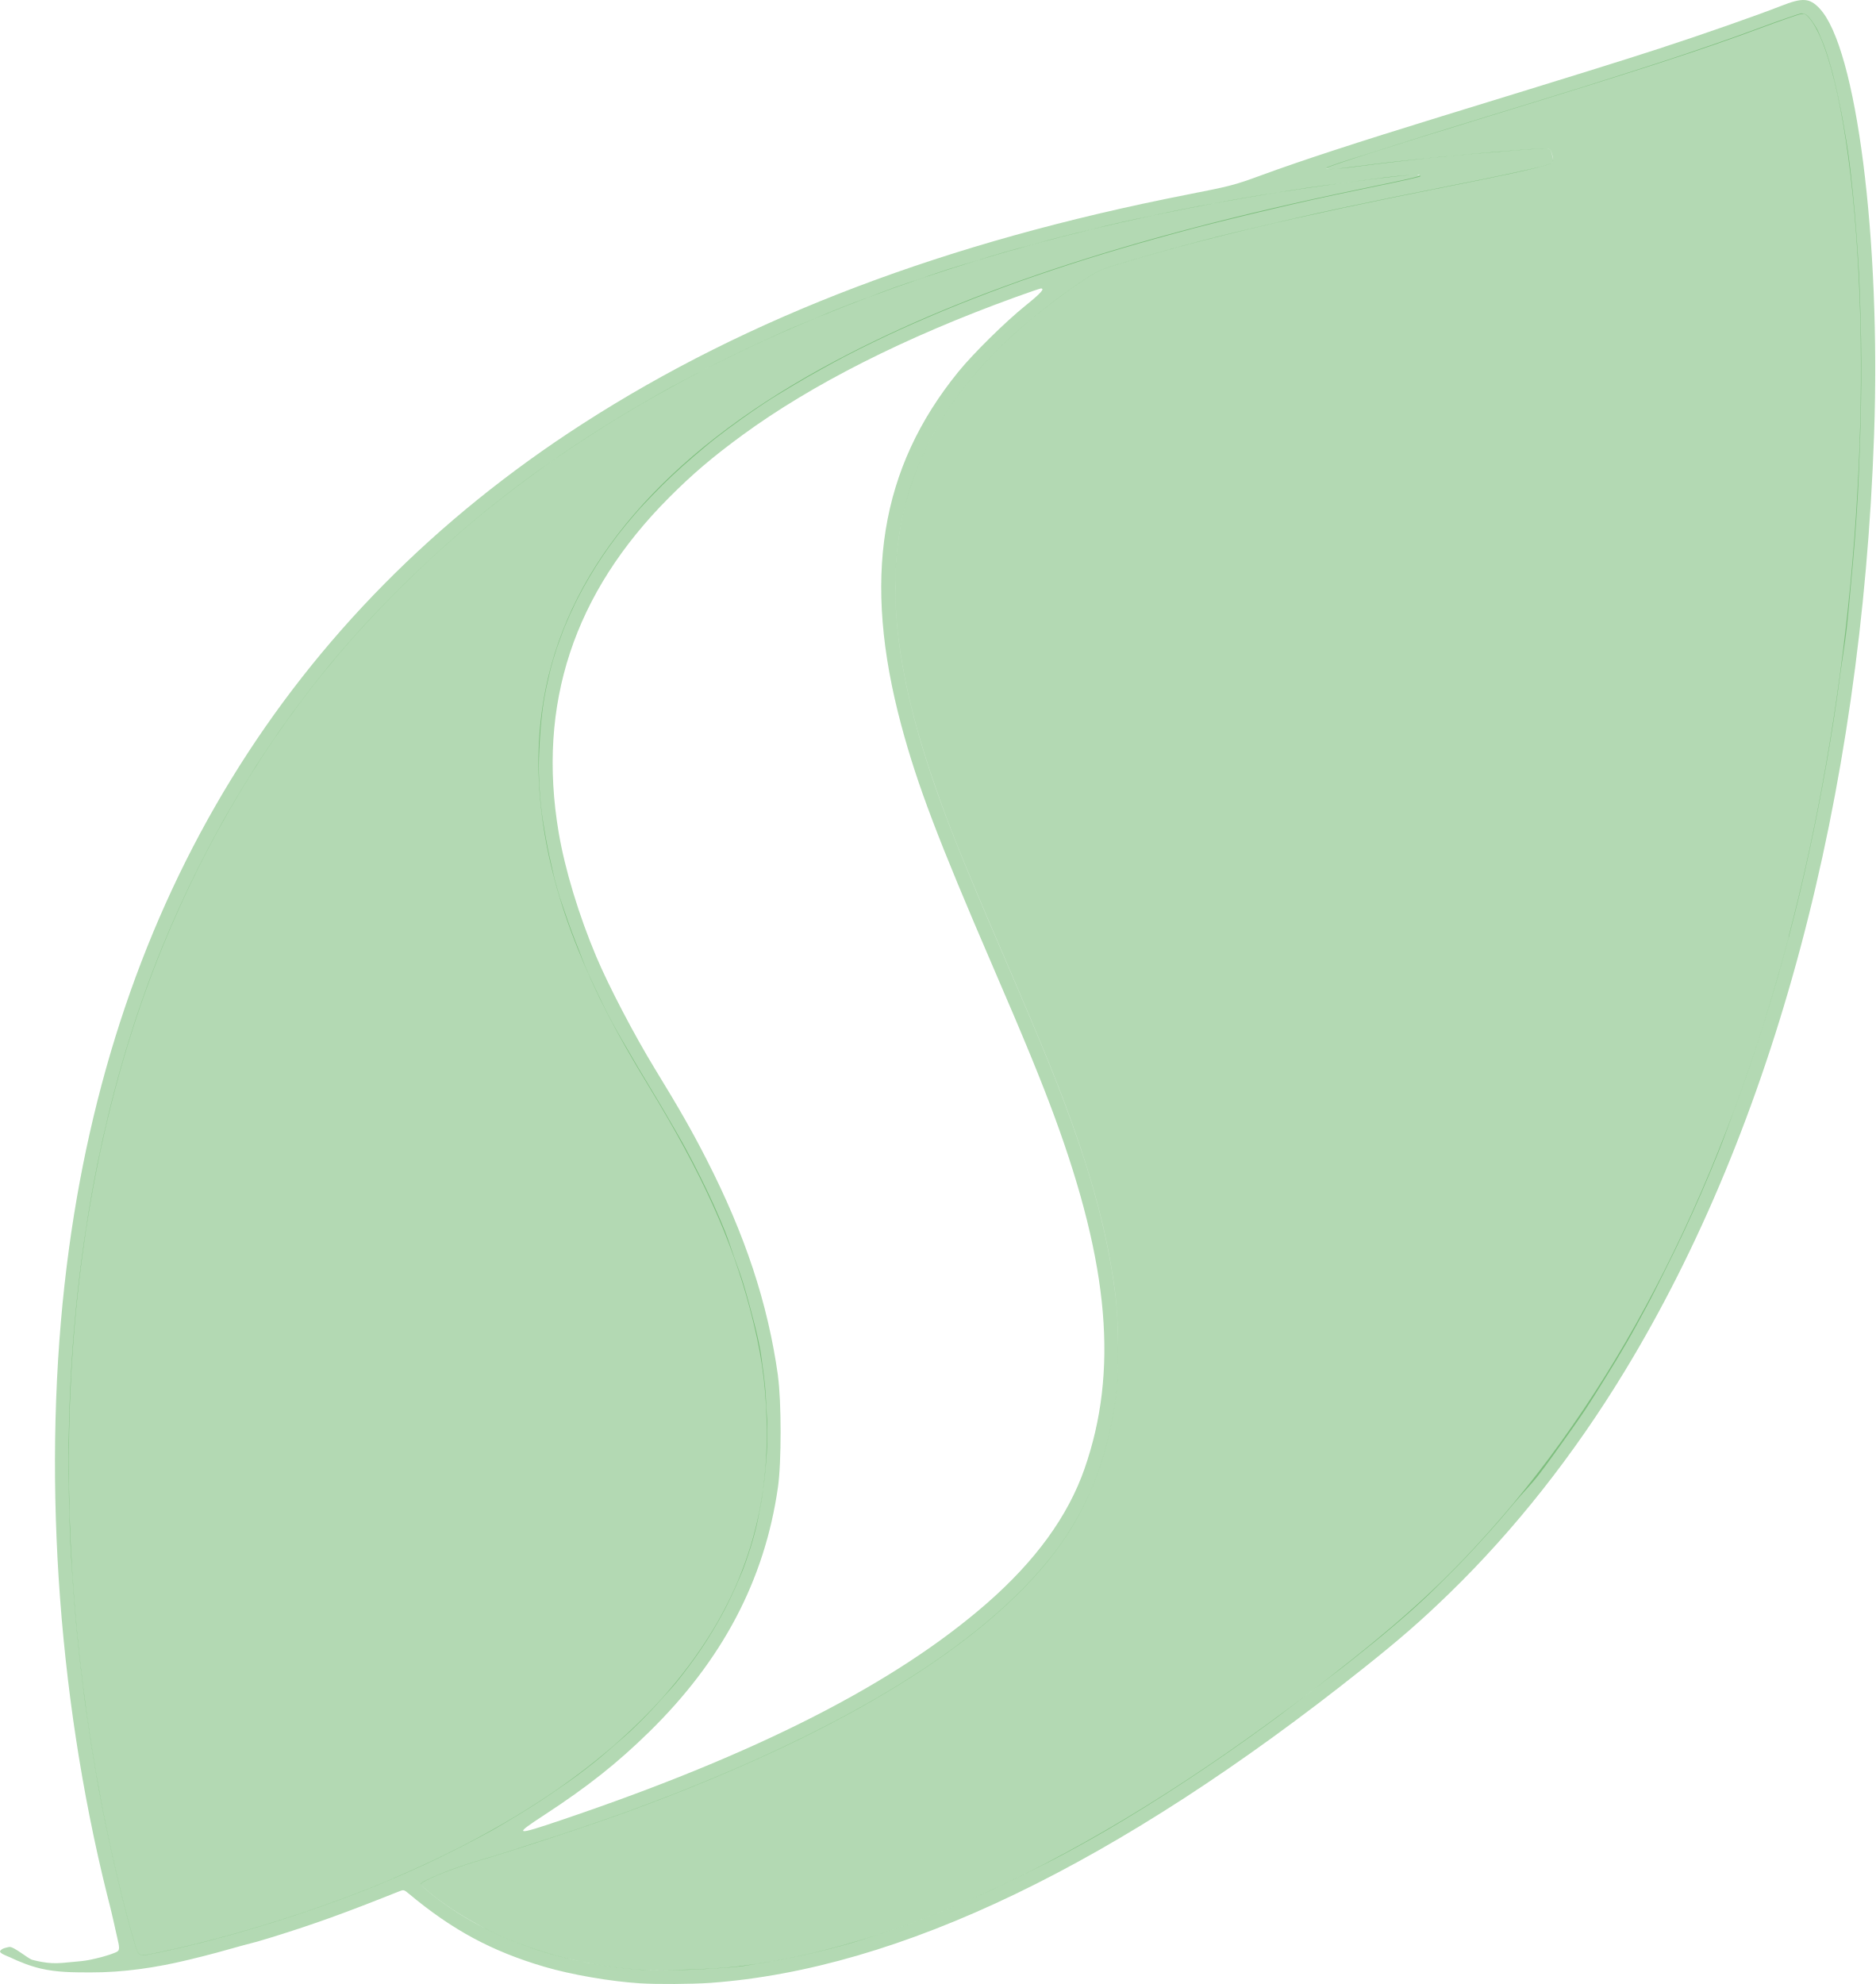
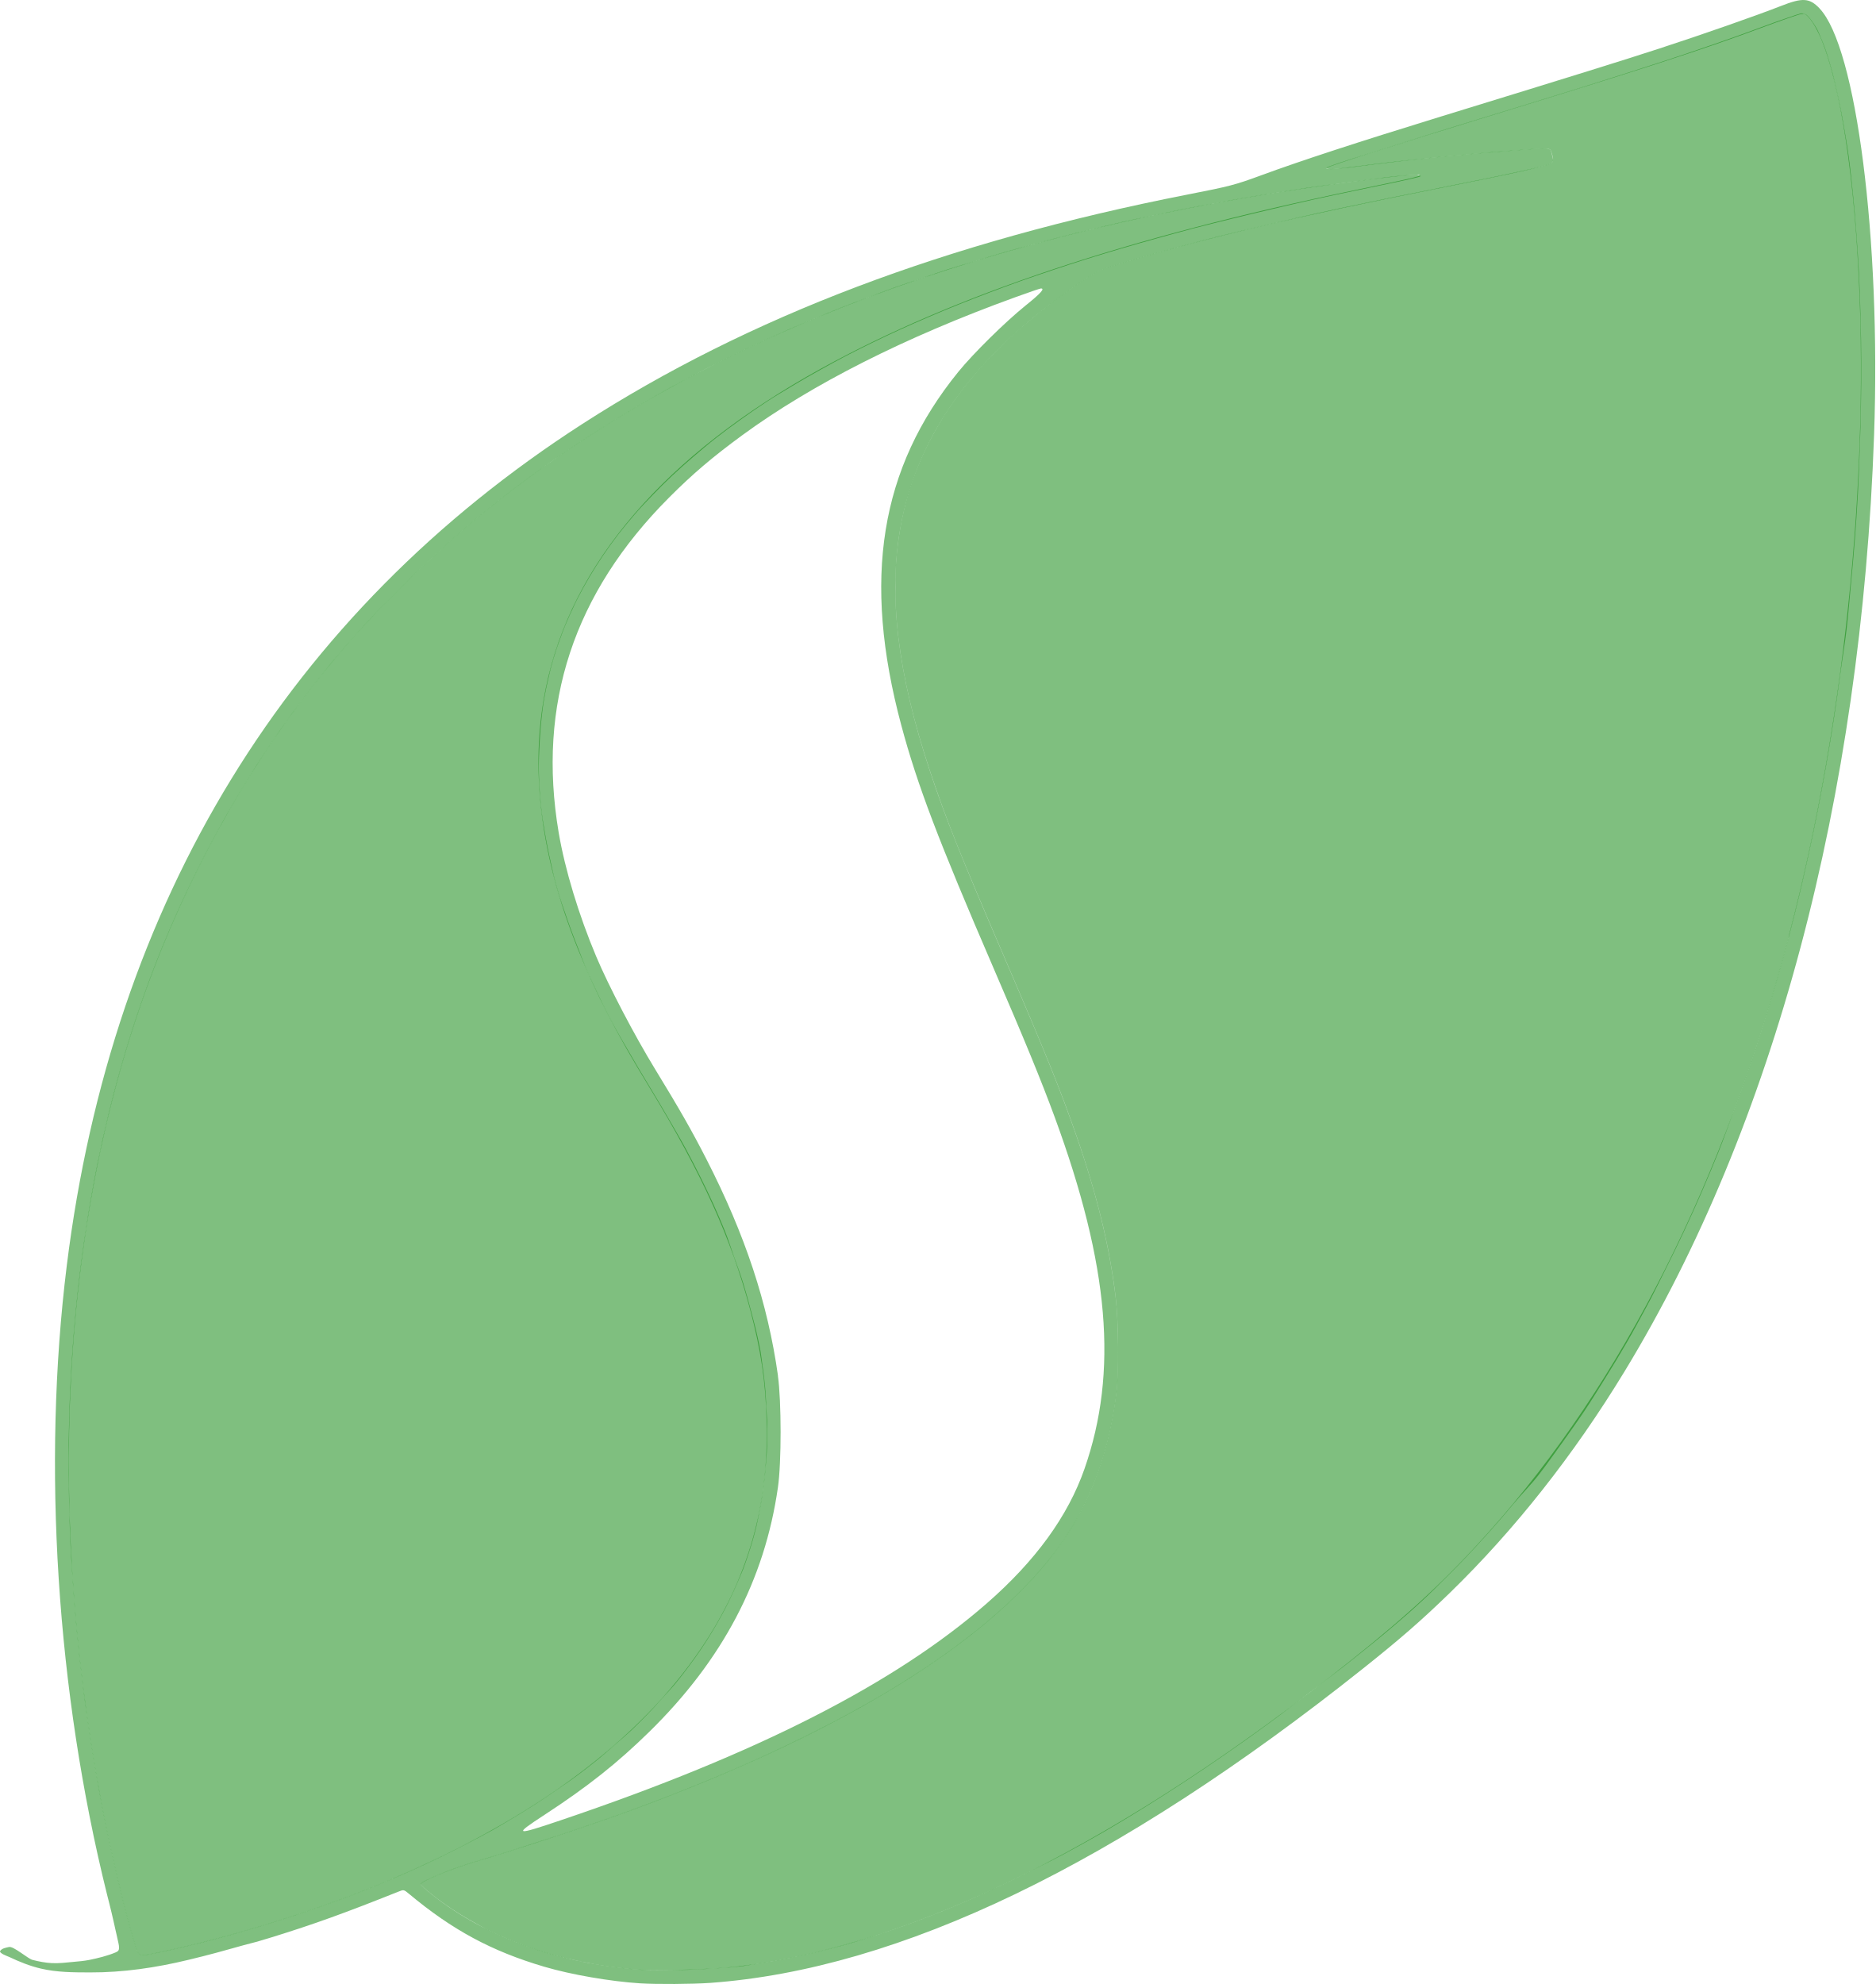
<svg xmlns="http://www.w3.org/2000/svg" id="Layer_2" data-name="Layer 2" viewBox="0 0 473.1 500.5">
  <defs>
    <style type="text/css">
      
  
          .flutter {
            fill: green;
            stroke-dasharray: 1;
            stroke-dashoffset: 2;
-             opacity: 0.3;
+             opacity: 0.50;
          }
  
-          
          @keyframes pulse {
-             
            from {
              stroke-dasharray: 1000;
              stroke-dashoffset: 200;
              transform: rotate(0deg);
              opacity: 0.7;
              
            to {
              stroke-dasharray: 10;
              stroke-dashoffset: 2;
              transform: rotate(30deg);
              opacity: 0.9;
            }
          }
        
    </style>
  </defs>
  <g id="Layer_3" data-name="Layer 3">
    <g>
      <path id="path25348" class="flutter" d="M454.9,3.41c-.17,0-.41-.07-.64,0-.3,.07-1.55,.46-3.38,1.1-1.83,.63-4.2,1.47-6.67,2.39-3.71,1.38-7.45,2.74-11.63,4.18-4.18,1.44-8.77,3.02-14.18,4.77-5.41,1.75-11.61,3.76-19.01,6.07-7.41,2.31-16,4.96-26.17,8.07-10.96,3.35-20.49,6.36-27.31,8.54-3.41,1.09-6.12,1.91-8.04,2.56-1.92,.65-3.03,1.06-3.15,1.17-.07,.07-.07,.18,0,.22,0,.07,.09,.08,.19,.1,.21,.07,.63,.1,1.23,.07,1.19-.07,3.14-.22,5.99-.6,2.58-.35,5.51-.72,8.69-1.08,3.17-.36,6.57-.78,10.06-1.13,3.49-.36,7.08-.7,10.62-1.01,3.54-.31,7.05-.59,10.36-.85,2.44-.19,4.23-.33,5.56-.42,1.33-.08,2.16-.12,2.73-.08,.29,0,.47,.07,.62,.1,.16,.07,.27,.13,.35,.23,.16,.2,.25,.45,.35,.85,.13,.45,.25,.86,.3,1.15,.07,.29,0,.51,0,.68s-.07,.31-.15,.43c-.11,.11-.26,.21-.46,.31-.37,.19-1.16,.45-2.42,.79-1.26,.33-3.01,.7-5.26,1.2-4.5,1-11.04,2.34-20.04,4.12-9.14,1.81-17.52,3.52-25.27,5.17-7.74,1.66-14.86,3.31-21.49,4.88-3.32,.79-6.5,1.53-9.59,2.31-3.09,.78-6.08,1.59-8.99,2.37-2.9,.78-5.72,1.56-8.47,2.35-2.75,.79-5.44,1.58-8.07,2.39-.98,.3-1.78,.55-2.48,.8-.7,.25-1.31,.5-1.89,.77-.58,.27-1.14,.58-1.76,.95-.62,.37-1.3,.82-2.11,1.36-1.67,1.12-3.3,2.25-4.88,3.39-1.58,1.14-3.12,2.29-4.6,3.45-1.49,1.16-2.93,2.33-4.33,3.51-1.4,1.18-2.75,2.36-4.06,3.56-1.31,1.2-2.58,2.41-3.79,3.63-1.22,1.22-2.4,2.45-3.53,3.69-1.13,1.24-2.22,2.49-3.26,3.76-1.04,1.26-2.04,2.54-3,3.83-.95,1.29-1.87,2.59-2.74,3.9-.87,1.31-1.69,2.63-2.47,3.97s-1.52,2.69-2.22,4.05c-.7,1.36-1.35,2.74-1.96,4.12-.61,1.39-1.18,2.79-1.71,4.2s-1.01,2.84-1.45,4.28c-.44,1.44-.84,2.9-1.19,4.37-.35,1.47-.67,2.96-.94,4.45-.19,1.08-.37,2.16-.52,3.26s-.29,2.2-.4,3.32c-.11,1.12-.19,2.25-.27,3.39-.07,1.14-.11,2.29-.13,3.46,0,1.16,0,2.34,0,3.53,0,1.19,.07,2.4,.13,3.61,.13,2.43,.34,4.91,.65,7.46,.31,2.54,.7,5.14,1.18,7.8,.48,2.66,1.05,5.38,1.71,8.17,.66,2.79,1.41,5.64,2.25,8.56,.84,2.92,1.77,5.92,2.79,8.99,1,3,1.98,5.83,3.05,8.78,1.08,2.96,2.26,6.04,3.65,9.54,1.4,3.5,3.02,7.43,4.98,12.08,1.96,4.65,4.25,10.02,7,16.41,2.66,6.17,4.87,11.35,6.77,15.85,1.9,4.5,3.47,8.3,4.85,11.7,1.37,3.4,2.54,6.4,3.63,9.29,1.08,2.89,2.08,5.66,3.1,8.6,.65,1.86,1.26,3.68,1.84,5.49,.59,1.8,1.13,3.58,1.66,5.33,.52,1.75,1.02,3.48,1.48,5.19,.46,1.71,.9,3.4,1.31,5.08,.41,1.67,.78,3.33,1.13,4.98,.35,1.64,.68,3.28,.97,4.9,.29,1.62,.57,3.23,.81,4.84,.25,1.61,.46,3.21,.65,4.81,.18,1.52,.32,3.48,.43,5.64s.16,4.53,.17,6.86c0,2.34,0,4.64-.09,6.69-.07,2.05-.19,3.84-.35,5.13-.27,2.11-.59,4.17-.97,6.19-.38,2.02-.81,3.99-1.3,5.91-.49,1.92-1.04,3.8-1.64,5.64-.61,1.84-1.26,3.63-1.98,5.38-.72,1.75-1.5,3.47-2.34,5.14-.84,1.68-1.74,3.31-2.7,4.91s-1.97,3.17-3.05,4.7c-1.08,1.53-2.22,3.03-3.43,4.49-1.17,1.42-2.4,2.84-3.7,4.25-1.3,1.41-2.67,2.82-4.1,4.22-1.43,1.4-2.93,2.79-4.5,4.18-1.56,1.39-3.19,2.77-4.88,4.14-1.69,1.37-3.45,2.74-5.27,4.1-1.82,1.36-3.71,2.71-5.65,4.06-1.95,1.35-3.96,2.68-6.04,4.01-2.08,1.33-4.21,2.65-6.41,3.97-2.2,1.31-4.46,2.62-6.79,3.91-2.32,1.3-4.71,2.59-7.16,3.87-2.45,1.28-4.95,2.55-7.52,3.81-2.57,1.26-5.19,2.51-7.88,3.76-2.69,1.24-5.43,2.48-8.24,3.7s-5.67,2.43-8.59,3.63c-2.92,1.2-5.9,2.39-8.94,3.57-3.04,1.18-6.14,2.35-9.29,3.51-2.54,.93-5.6,2.02-8.94,3.16-3.33,1.15-6.94,2.36-10.55,3.55-3.61,1.19-7.23,2.36-10.59,3.43-3.37,1.06-6.48,2.02-9.08,2.78-1.58,.47-3.25,1.01-4.86,1.58-1.61,.57-3.15,1.16-4.5,1.72-1.35,.56-2.5,1.08-3.32,1.5-.41,.22-.73,.4-.95,.57-.22,.16-.34,.29-.34,.38,0,.1,.3,.42,.79,.87,.48,.45,1.15,1.02,1.89,1.61,.84,.68,1.71,1.33,2.59,1.97s1.78,1.27,2.71,1.88c.92,.61,1.86,1.2,2.82,1.78,.96,.58,1.94,1.14,2.92,1.68,.99,.54,1.97,1.11,3,1.62,1.02,.51,2.07,1,3.13,1.48,1.06,.47,2.13,.94,3.21,1.38,1.08,.44,2.19,.86,3.3,1.27,1.11,.4,2.23,.8,3.37,1.17,1.14,.37,2.3,.71,3.46,1.04,2.32,.66,4.69,1.23,7.1,1.74,2.41,.5,4.85,.93,7.33,1.28,2.48,.35,4.99,.63,7.53,.81,1.23,.09,3.07,.11,5.2,.11,2.13,0,4.56,0,7.02-.08,2.46-.08,4.95-.22,7.17-.36s4.21-.27,5.62-.45h.33c2.45-.39,5.39-.83,8.28-1.34,2.89-.51,5.78-1.09,8.72-1.75,2.94-.67,5.96-1.41,8.95-2.23,2.99-.82,5.93-1.75,8.96-2.73,3.03-.98,6.11-2.06,9.2-3.2,3.08-1.14,6.22-2.37,9.35-3.67,3.13-1.3,6.26-2.66,9.44-4.11,3.18-1.46,6.39-3,9.61-4.61,3.23-1.61,6.53-3.26,9.81-5.03,3.28-1.77,6.58-3.6,9.91-5.53,3.32-1.93,6.67-3.96,10.04-6.05,3.37-2.09,6.77-4.28,10.19-6.52,3.42-2.25,6.86-4.57,10.33-6.98,3.47-2.4,6.96-4.88,10.47-7.45,3.52-2.56,7.01-5.26,10.58-7.98,3.57-2.72,7.22-5.46,10.84-8.34,3.58-2.85,6.88-5.51,9.95-8.13,1.54-1.31,3.06-2.6,4.51-3.89,1.45-1.29,2.84-2.57,4.22-3.86,1.37-1.28,2.67-2.61,3.99-3.91,1.33-1.3,2.63-2.61,3.93-3.94,2.6-2.67,5.15-5.42,7.78-8.35,2.11-2.36,4.2-4.78,6.25-7.25,2.05-2.47,4.38-4.76,6.36-7.33,1.99-2.57,3.87-5.26,5.79-7.92,1.92-2.67,3.84-5.37,5.69-8.13,1.85-2.76,3.6-5.63,5.39-8.5,1.79-2.86,3.54-5.77,5.26-8.73,1.72-2.96,3.35-6.01,5-9.06,1.65-3.05,3.17-6.2,4.75-9.34,1.58-3.14,3.13-6.33,4.65-9.57,1.51-3.23,3-6.52,4.44-9.84s2.85-6.69,4.23-10.11c1.37-3.41,2.62-6.94,3.93-10.44,1.3-3.5,2.57-7.04,3.8-10.63,1.23-3.59,2.42-7.22,3.58-10.89,1.16-3.67,2.29-7.38,3.38-11.14,1.08-3.75,2.13-7.58,3.14-11.41,.92-3.51,1.81-7.03,2.67-10.61,.86-3.58,1.67-7.2,2.46-10.84s1.55-7.3,2.27-11c.72-3.69,1.41-7.41,2.07-11.15,.65-3.73,1.28-7.52,1.86-11.28,.58-3.77,1.11-7.51,1.62-11.3,.51-3.79,1.16-7.53,1.6-11.33,.44-3.8,.74-7.62,1.1-11.42,.36-3.8,.71-7.61,1-11.41,.29-3.79,.54-7.6,.75-11.38,.21-3.77,.33-7.53,.47-11.28,.14-3.75,.24-7.48,.3-11.18,.07-3.71,.09-7.39,.07-11.05,0-3.66-.08-7.31-.17-10.91-.1-3.6-.2-7.16-.38-10.69-.17-3.53-.43-7.02-.68-10.48-.25-3.42-.53-6.77-.86-9.97-.33-3.2-.64-6.26-1.04-9.22-.4-2.95-.89-5.76-1.35-8.43-.46-2.67-.99-5.21-1.5-7.57-.52-2.36-1.03-4.53-1.59-6.54-.56-2.01-1.13-3.86-1.73-5.48-.3-.81-.62-1.58-.93-2.29-.31-.71-.56-1.37-.87-1.98-.31-.61-.69-1.14-1.01-1.64s-.66-.95-.99-1.33c-.2-.24-.39-.44-.55-.59s-.34-.23-.49-.3-.31-.1-.48-.11l-.04-.07Z" />
      <path id="path25350" class="flutter" d="M357.67,44.09c-.39,0-1.04,0-1.98,.07s-2.17,.13-3.72,.3c-3.11,.33-7.48,.94-13.34,1.72-2.77,.37-5.55,.7-8.29,1.1-2.74,.4-5.45,.86-8.15,1.29-2.7,.43-5.41,.84-8.07,1.3-2.67,.45-5.29,.96-7.92,1.44-2.63,.49-5.25,.94-7.85,1.46-2.6,.52-5.18,1.09-7.75,1.63-2.57,.54-5.15,1.06-7.68,1.64-2.53,.57-5.01,1.2-7.51,1.8-2.49,.6-4.98,1.18-7.44,1.82-2.46,.63-4.91,1.31-7.33,1.97-2.43,.66-4.85,1.29-7.24,1.98-2.39,.69-4.75,1.43-7.11,2.15-2.36,.72-4.75,1.41-7.07,2.15-2.32,.75-4.58,1.55-6.86,2.33-2.29,.78-4.59,1.52-6.84,2.33-2.25,.8-4.46,1.67-6.68,2.5-2.22,.83-4.42,1.65-6.61,2.51-2.18,.86-4.35,1.77-6.49,2.67-2.15,.89-4.29,1.77-6.41,2.69-2.11,.92-4.19,1.88-6.26,2.82-2.08,.95-4.13,1.91-6.18,2.89-2.04,.98-4.07,1.97-6.07,2.98-2,1.01-3.98,2.02-5.95,3.05-1.97,1.04-3.96,2.09-5.9,3.15-1.94,1.06-3.83,2.15-5.73,3.24-1.9,1.09-3.78,2.2-5.65,3.32-1.86,1.12-3.71,2.26-5.54,3.41-1.83,1.15-3.64,2.31-5.43,3.49-1.79,1.18-3.57,2.37-5.32,3.58-1.76,1.21-3.5,2.43-5.22,3.66-1.72,1.23-3.42,2.48-5.11,3.75-1.68,1.26-3.35,2.54-5,3.84-1.79,1.4-3.59,2.85-5.39,4.35-1.8,1.49-3.61,3.03-5.41,4.6-1.8,1.57-3.59,3.18-5.37,4.81-1.78,1.63-3.54,3.29-5.29,4.96s-3.47,3.38-5.16,5.08c-1.69,1.71-3.36,3.42-4.99,5.14-1.63,1.72-3.21,3.45-4.75,5.17-1.54,1.72-3.04,3.43-4.48,5.14-1.12,1.33-2.24,2.67-3.34,4.03-1.1,1.36-2.19,2.73-3.27,4.12-1.08,1.39-2.14,2.79-3.2,4.21-1.05,1.42-2.1,2.84-3.13,4.29-1.03,1.44-2.05,2.89-3.05,4.36-1.01,1.47-2,2.95-2.98,4.44s-1.94,3-2.89,4.51c-.95,1.52-1.89,3.04-2.82,4.59-.93,1.54-1.84,3.09-2.74,4.65-.9,1.56-1.78,3.14-2.65,4.72-.87,1.58-1.73,3.18-2.57,4.78-.84,1.6-1.67,3.22-2.48,4.84-.81,1.62-1.61,3.26-2.4,4.9-.78,1.64-1.55,3.3-2.31,4.96-.75,1.66-1.49,3.33-2.22,5.01-.72,1.68-1.43,3.37-2.13,5.07-.78,1.91-1.54,3.82-2.28,5.76-.74,1.93-1.46,3.88-2.16,5.85-.7,1.96-1.38,3.94-2.05,5.93-.66,1.99-1.31,4-1.93,6.02-.63,2.02-1.23,4.05-1.82,6.1-.59,2.05-1.16,4.1-1.71,6.18-.55,2.07-1.08,4.15-1.59,6.25-.51,2.1-1,4.21-1.48,6.33-.47,2.12-.92,4.25-1.36,6.4-.43,2.14-.85,4.3-1.24,6.47-.39,2.17-.77,4.34-1.12,6.53-.35,2.19-.69,4.39-1.01,6.6-.32,2.21-.61,4.43-.9,6.66-.28,2.23-.54,4.47-.78,6.72-.24,2.25-.46,4.51-.66,6.77-.2,2.27-.39,4.55-.55,6.83-.16,2.29-.31,4.58-.43,6.88-.13,2.3-.22,4.62-.31,6.94-.09,2.32-.15,4.65-.19,6.98-.07,2.33-.08,4.68-.08,7.03,0,2.35,0,4.71,.07,7.07,0,2.36,.09,4.73,.15,7.11,.07,2.38,.13,4.76,.25,7.15,.11,2.39,.28,4.79,.43,7.19,.15,2.4,.32,4.8,.51,7.21,.19,2.41,.4,4.83,.63,7.25,.23,2.42,.48,4.85,.75,7.28,.27,2.43,.56,4.86,.87,7.3,.31,2.44,.63,4.88,.99,7.33,.35,2.45,.72,4.89,1.1,7.34,.39,2.45,.8,4.91,1.23,7.37,.43,2.46,.87,4.92,1.34,7.38,.58,3.06,1.25,6.35,1.98,9.68,.72,3.34,1.49,6.73,2.26,9.97,.77,3.24,1.55,6.33,2.28,9.09,.73,2.76,1.42,5.18,2.02,7.07,.22,.7,.38,1.23,.57,1.6,.1,.18,.21,.33,.34,.45,.13,.11,.29,.19,.49,.24,.2,.07,.43,.07,.73,.07s.64-.07,1.05-.13c.83-.14,1.93-.38,3.42-.69,2.31-.49,4.68-1.03,7.1-1.61,2.42-.58,4.88-1.21,7.37-1.88,2.49-.66,5-1.37,7.53-2.11,2.53-.74,5.06-1.51,7.59-2.31,2.53-.8,5.04-1.63,7.54-2.48,2.49-.85,4.96-1.72,7.39-2.61,2.42-.89,4.8-1.79,7.12-2.71,2.32-.92,4.58-1.84,6.76-2.78,2.25-.96,4.46-1.94,6.63-2.93,2.17-.99,4.3-2,6.39-3.03,2.09-1.03,4.15-2.07,6.16-3.12,2.01-1.06,4-2.09,5.93-3.17,1.94-1.09,3.83-2.24,5.69-3.35,1.86-1.12,3.67-2.25,5.45-3.4,1.78-1.15,3.52-2.32,5.22-3.5,1.7-1.18,3.41-2.34,5.03-3.55,1.62-1.21,3.19-2.43,4.74-3.67,1.54-1.24,3.01-2.54,4.47-3.81,1.46-1.27,2.93-2.51,4.32-3.81,1.38-1.3,2.71-2.63,4.01-3.96s2.53-2.7,3.75-4.06c1.22-1.36,2.46-2.66,3.6-4.05,1.14-1.39,2.25-2.83,3.3-4.25,1.06-1.42,2.05-2.8,3.03-4.25,.74-1.09,1.44-2.19,2.12-3.29,.69-1.1,1.36-2.22,1.99-3.33,.63-1.11,1.27-2.24,1.85-3.36,.59-1.12,1.12-2.22,1.66-3.36,.54-1.13,1.07-2.31,1.56-3.46s1.01-2.28,1.45-3.43c.44-1.16,.84-2.33,1.23-3.51,.39-1.17,.76-2.36,1.11-3.55,.34-1.19,.67-2.41,.96-3.61,.29-1.2,.51-2.42,.75-3.64,.25-1.22,.47-2.45,.67-3.69,.19-1.24,.36-2.48,.52-3.74,.15-1.26,.29-2.51,.39-3.78s.25-2.58,.31-3.87c.07-1.29,.09-2.59,.09-3.9v-4c-.07-1.26-.16-2.46-.22-3.66-.07-1.19-.09-2.39-.18-3.53-.1-1.15-.2-2.28-.33-3.4-.13-1.12-.27-2.25-.44-3.36-.17-1.12-.27-2.32-.47-3.46-.21-1.14-.43-2.26-.69-3.43-.5-2.35-1.17-4.79-1.86-7.41-.59-2.22-1.18-4.38-1.86-6.57-.68-2.19-1.49-4.37-2.28-6.56s-1.46-4.43-2.36-6.65c-.9-2.21-1.86-4.44-2.88-6.7-1.03-2.26-2.13-4.55-3.29-6.88-1.16-2.33-2.39-4.7-3.7-7.13-1.31-2.43-2.78-4.89-4.25-7.45-1.47-2.55-3.03-5.17-4.67-7.87-2.19-3.6-4.12-6.86-5.87-9.91-.87-1.53-1.75-2.97-2.54-4.41-.78-1.44-1.57-2.86-2.28-4.23-.71-1.38-1.36-2.72-2.02-4.07-.66-1.35-1.31-2.71-1.93-4.06-.62-1.36-1.23-2.7-1.82-4.1-.59-1.39-1.1-2.85-1.69-4.31-.59-1.46-1.15-2.91-1.69-4.36-.54-1.45-1.05-2.88-1.53-4.32-.48-1.44-1.02-2.86-1.46-4.29-.43-1.43-.84-2.86-1.22-4.29-.39-1.42-.66-2.85-.99-4.26-.33-1.41-.62-2.8-.9-4.2-.27-1.4-.54-2.8-.76-4.19-.22-1.39-.48-2.77-.65-4.14-.17-1.38-.31-2.75-.43-4.11-.11-1.36-.19-2.69-.26-4.04-.07-1.35-.09-2.74-.09-4.08,0-1.34,.07-2.57,.12-3.89,.07-1.32,.13-2.7,.23-4,.1-1.3,.18-2.56,.33-3.84,.15-1.29,.28-2.6,.48-3.87,.2-1.27,.43-2.53,.69-3.78,.2-.98,.42-1.96,.66-2.94s.44-1.95,.71-2.91,.55-1.93,.86-2.89c.3-.96,.61-1.89,.95-2.84,.33-.95,.69-1.92,1.05-2.86,.37-.94,.75-1.88,1.16-2.81,.4-.93,.82-1.85,1.26-2.77,.43-.93,.86-1.85,1.33-2.76,.93-1.83,1.95-3.66,3.01-5.45,1.06-1.8,2.19-3.58,3.39-5.35,1.19-1.76,2.43-3.48,3.75-5.2,1.33-1.72,2.74-3.43,4.2-5.12,1.45-1.69,3-3.29,4.58-4.94,1.58-1.65,3.22-3.27,4.93-4.88,1.71-1.61,3.51-3.2,5.34-4.77,1.84-1.57,3.71-3.17,5.67-4.7,1.96-1.53,3.99-3.04,6.08-4.53,2.09-1.49,4.2-2.98,6.42-4.43,2.21-1.45,4.51-2.82,6.85-4.22,2.34-1.4,4.74-2.79,7.2-4.14,2.1-1.16,4.23-2.34,6.41-3.47,2.18-1.13,4.41-2.24,6.67-3.34,2.26-1.1,4.54-2.18,6.89-3.25,2.34-1.07,4.8-2.14,7.23-3.18,2.43-1.04,4.86-2.06,7.38-3.07,2.52-1.01,5.07-2.01,7.68-2.99,2.61-.99,5.23-1.96,7.92-2.92,2.7-.96,5.45-1.88,8.23-2.82,2.79-.93,5.65-1.87,8.53-2.77s5.8-1.79,8.79-2.67c2.98-.88,6.03-1.74,9.11-2.6,3.08-.86,6.19-1.71,9.37-2.55,3.18-.83,6.42-1.62,9.7-2.43,3.29-.81,6.63-1.61,10.02-2.4,3.39-.79,6.82-1.61,10.32-2.38s7.06-1.53,10.66-2.27c7.69-1.59,12-2.49,14.2-3.02,1.1-.26,1.81-.42,2-.53,.07,0,0-.14-.08-.15,0,0,.13-.12,.07-.12h-.56l-.09-.06Z" />
      <path class="flutter" d="M459.03,2.11c-1.27-1.32-2.34-2.01-3.77-2.1-1.43-.09-3.23,.42-5.95,1.49-6.05,2.38-20.11,7.3-30.6,10.71-9.42,3.07-19.83,6.31-55.05,17.14-21.03,6.47-35.54,11.21-45.56,14.9-6.56,2.41-7.69,2.71-18.62,4.85-60.73,11.91-110.59,30.81-152.52,57.82C72.72,154.75,28.29,227.26,16.85,319.23c-6.25,50.24-2.58,107.55,10.16,158.72,.39,1.55,.8,3.1,1.16,4.66,.35,1.45,.67,2.91,.99,4.37,.16,.72,.35,1.44,.49,2.17,.14,.74,.4,1.48,.38,2.24,0,.24-.04,.49-.18,.68-.16,.22-.41,.34-.66,.45-2.12,.89-4.44,1.45-6.68,1.91-1.31,.26-2.67,.37-3.99,.49-1.8,.17-3.63,.4-5.44,.31-1.67-.08-3.29-.41-4.91-.82-1.09-.28-4.78-3.5-5.88-3.25-.77,.18-1.67,.29-2.21,.94-.51,.61,1.94,1.43,2.29,1.6,2.55,1.21,5.18,2.27,7.93,2.91,4.08,.96,8.24,.96,12.39,.97,8.42,.03,16.71-1.2,24.91-3.19,1.21-.29,2.41-.59,3.61-.89,4.58-1.14,9.11-2.54,13.69-3.69,1.28-.37,2.56-.75,3.84-1.15,10.64-3.31,18.1-6,31.78-11.46,1.34-.54,1.36-.53,2.68,.57,10.93,9.12,20.87,14.47,34.09,18.37,6.78,2,16.64,3.71,24.17,4.19,4.21,.27,13.24,.21,17.72-.11,47.78-3.46,102.69-29.91,164.81-79.4,9.33-7.43,14.67-12.09,21.75-18.97,16.42-15.97,31.28-34.8,44.11-55.9,37.69-61.94,59.73-144.7,62.94-236.24,1.73-49.42-4.47-97.87-13.77-107.59ZM99.18,473.88c-17.44,7.47-39.9,14.57-58.38,18.48-5.95,1.26-5.72,1.31-6.61-1.5-2.4-7.57-6.22-23.6-8.54-35.82-14.97-78.82-9.54-155.25,15.36-216.19,11.09-27.15,26.15-52.21,44.17-73.49,11.53-13.62,26.53-28.03,40.85-39.25,52.78-41.35,123.97-68.1,212.66-79.93,11.7-1.56,17.5-2.18,19.03-2.06h0c1.66,.14-.26,.61-15.63,3.79-57.74,11.96-101.3,26.51-134.98,45.09-39.38,21.73-62.97,49.11-69.42,80.58-4.11,20.05-1.36,42.4,8.06,65.73,4.72,11.69,9.38,20.69,18.14,35.09,13.15,21.59,20.64,38.11,25.32,55.83,2.77,10.5,3.91,18.13,4.19,28.22,.6,21.35-4.78,40.02-16.55,57.42-15.64,23.12-41.74,42.61-77.68,58Zm97.09-126.81c-2.58-18.32-8.24-35.45-18.04-54.62-3.69-7.21-6.77-12.61-12.97-22.75-5.24-8.57-11.68-20.9-14.83-28.36-4.42-10.49-7.91-22.01-9.49-31.33-5.46-32.33,3.79-60.38,27.87-84.51,5.95-5.97,10.96-10.22,18.52-15.76,17.55-12.83,40.98-24.67,68.7-34.72,3.41-1.24,6.37-2.25,6.58-2.25,1.03,0-.02,1.21-3.91,4.33-5.12,4.13-13.18,12.08-16.92,16.68-19.8,24.35-24.31,52.3-14.39,89.24,4.02,14.98,9.31,28.89,23.22,61.12,7.97,18.45,12.09,28.49,15.45,37.63,13.8,37.51,16.07,64.28,7.54,88.75-4.18,11.97-12.35,23.22-24.68,33.98-23.2,20.24-57.97,37.95-107.15,54.59-11.99,4.06-12.38,3.94-4.39-1.27,10.86-7.09,18.36-13.04,26.41-20.93,18.49-18.12,29.11-38.3,32.46-61.64,.91-6.22,.9-21.8,0-28.18Zm255-110.8c-16.17,61.38-41.85,112.35-75.67,150.19-10.49,11.74-20.1,20.69-34.39,32.08-57.85,46.06-109.41,71.86-154.91,77.51h0c-5.67,.71-20.07,1.18-25,.82-20.27-1.47-38.97-8.26-52.46-19.04-1.47-1.18-2.68-2.29-2.68-2.48,0-.75,7.62-3.89,13.96-5.75,10.39-3.05,29.01-9.2,39.16-12.92,50.46-18.53,86.29-39.93,104.95-62.69,9.62-11.73,15.26-25.47,17.4-42.36,.66-5.19,.57-18.23-.17-24.33-1.54-12.78-4.68-25.75-9.85-40.61-4.1-11.78-7.73-20.78-18.35-45.44-11-25.55-14.69-34.8-18.68-46.81-8.15-24.55-10.52-44.32-7.39-61.55,4.37-23.98,19.39-44.22,46.13-62.17,3.25-2.18,4.32-2.69,8.23-3.88,21.08-6.44,45.3-12.19,81.89-19.42,17.99-3.56,26.25-5.39,27.71-6.16,.79-.42,.83-.71,.31-2.53-.45-1.57,.13-1.53-9.65-.78-13.28,1.01-29.41,2.64-39.73,4.03-5.69,.76-7.87,.87-7.34,.37,.47-.44,16.55-5.58,38.47-12.29,40.7-12.46,56.2-17.48,71.04-23,4.94-1.84,9.47-3.41,10.08-3.5h0c.91-.13,1.28,0,2.08,.97,5.25,6.1,9.82,27.09,11.84,54.42,4.09,55.23-2.24,121.18-17.02,177.31Z" />
    </g>
  </g>
</svg>
